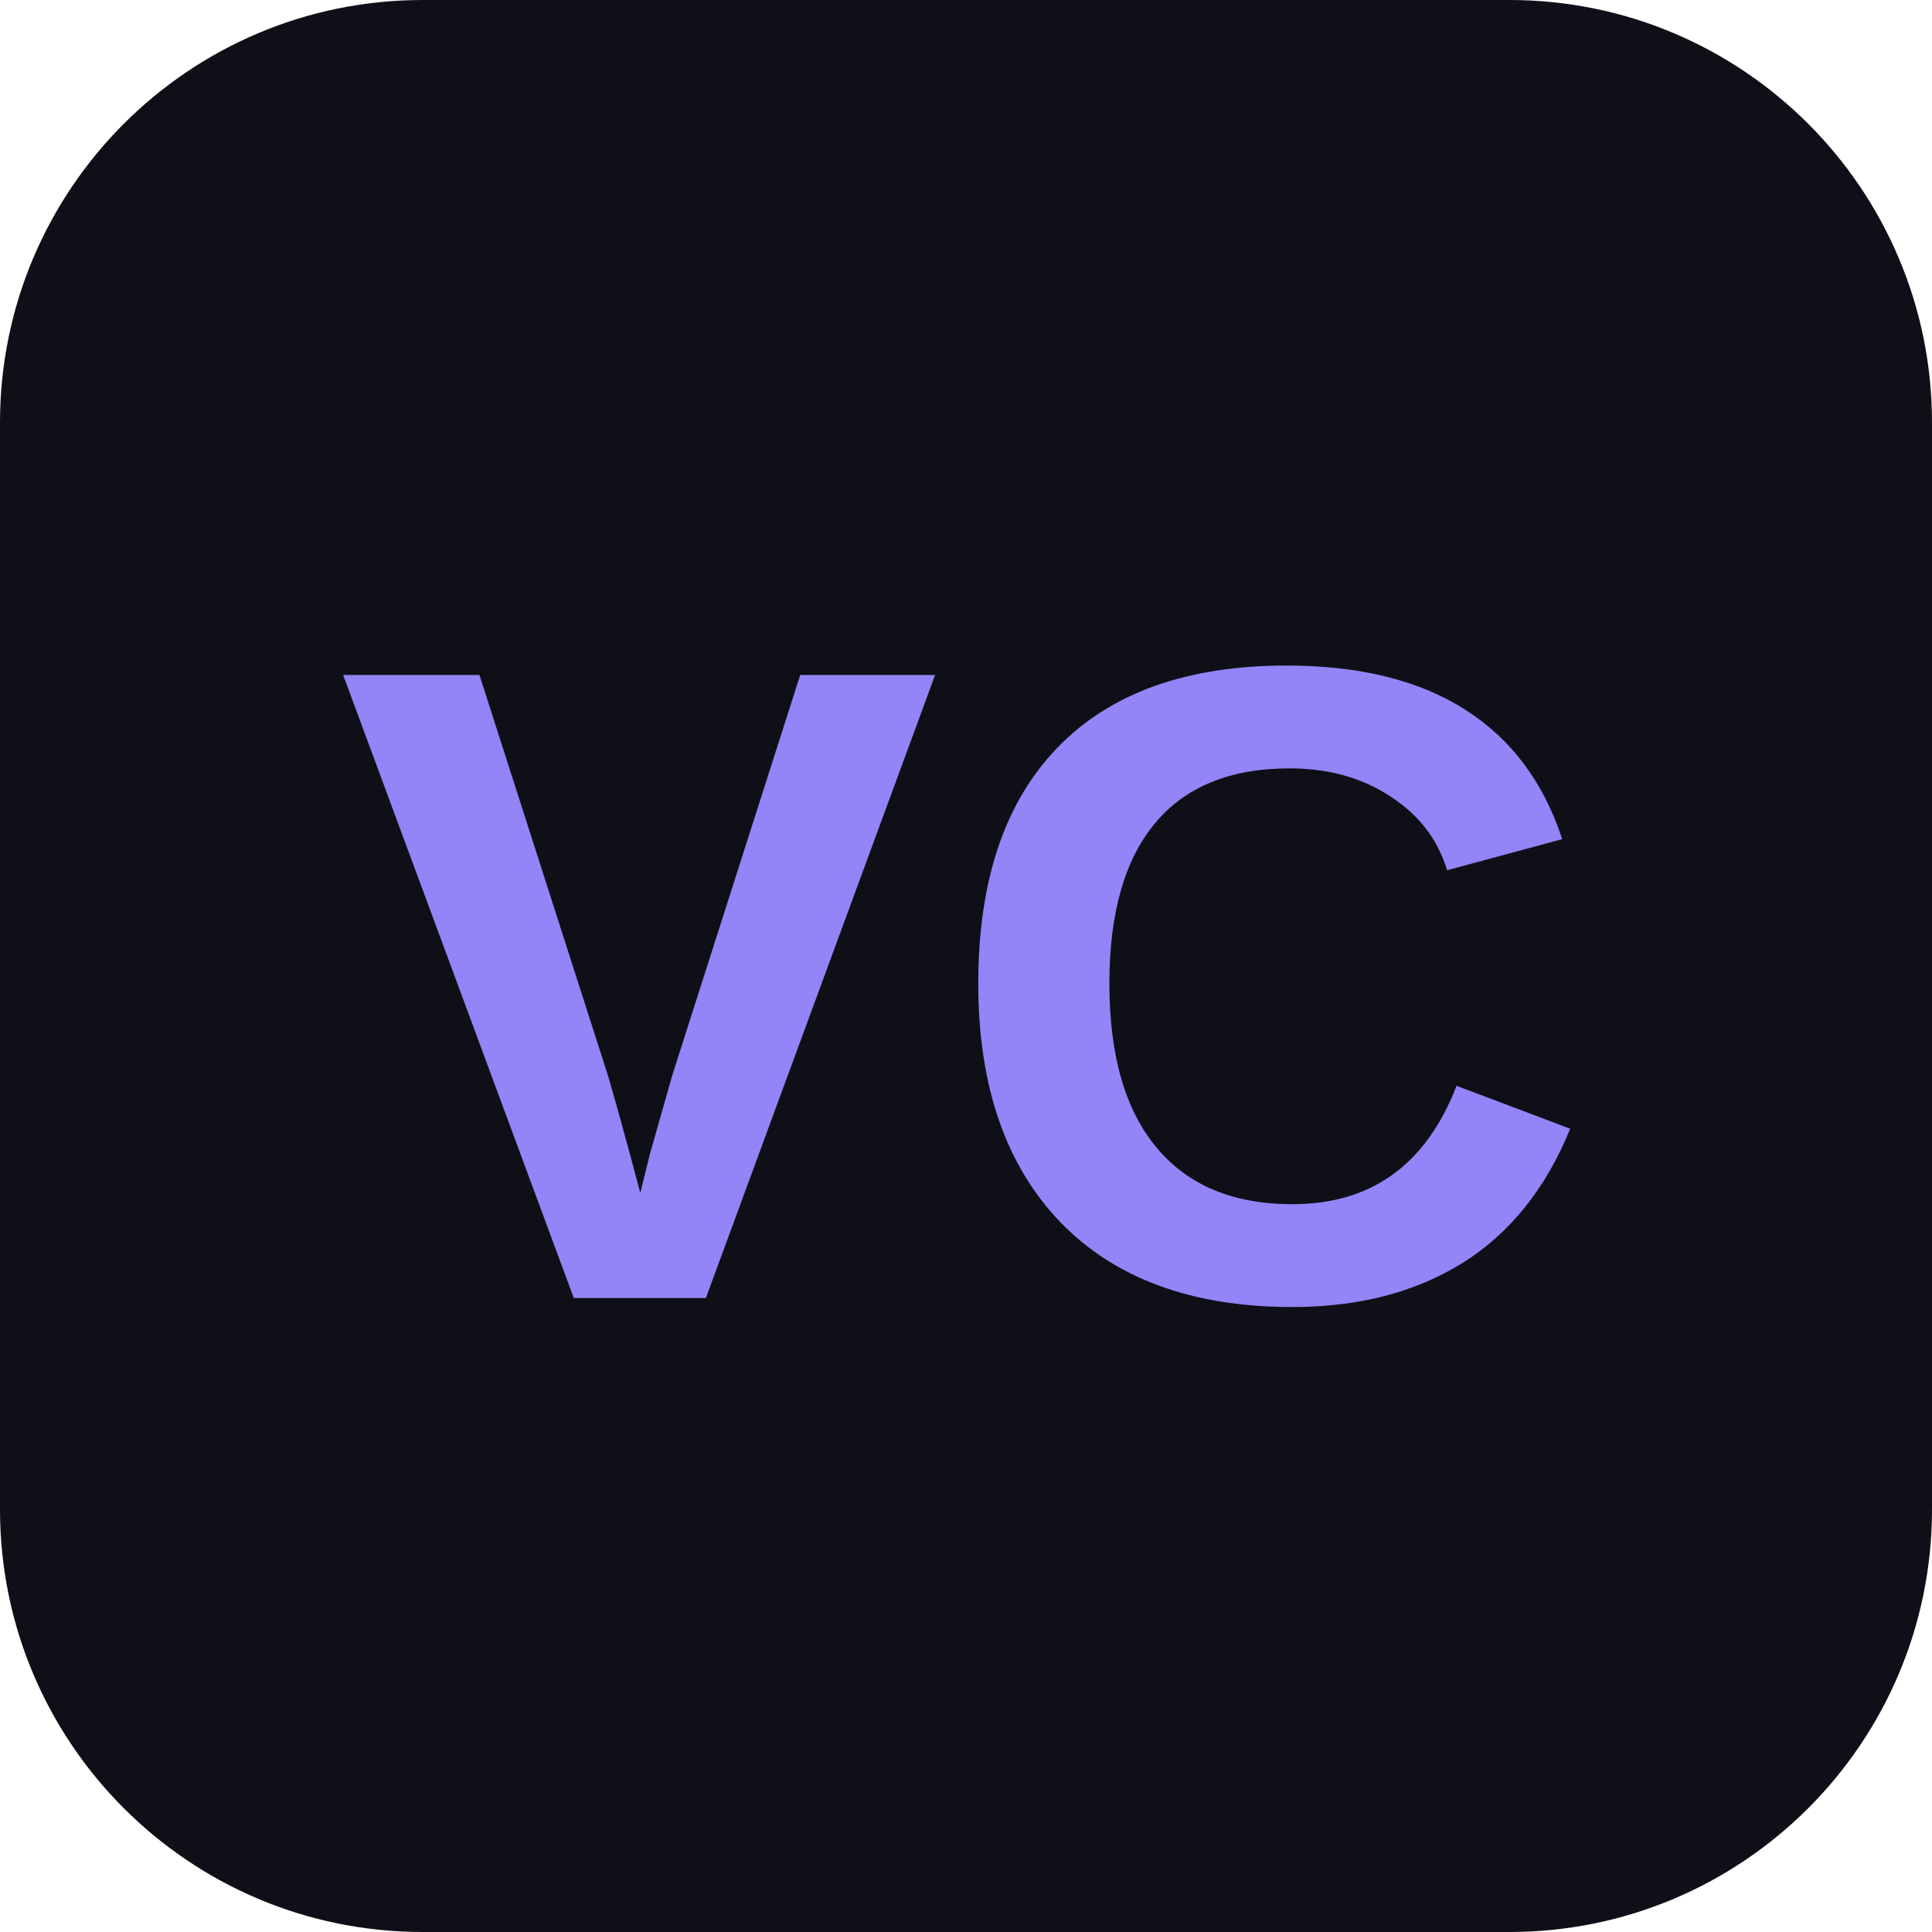
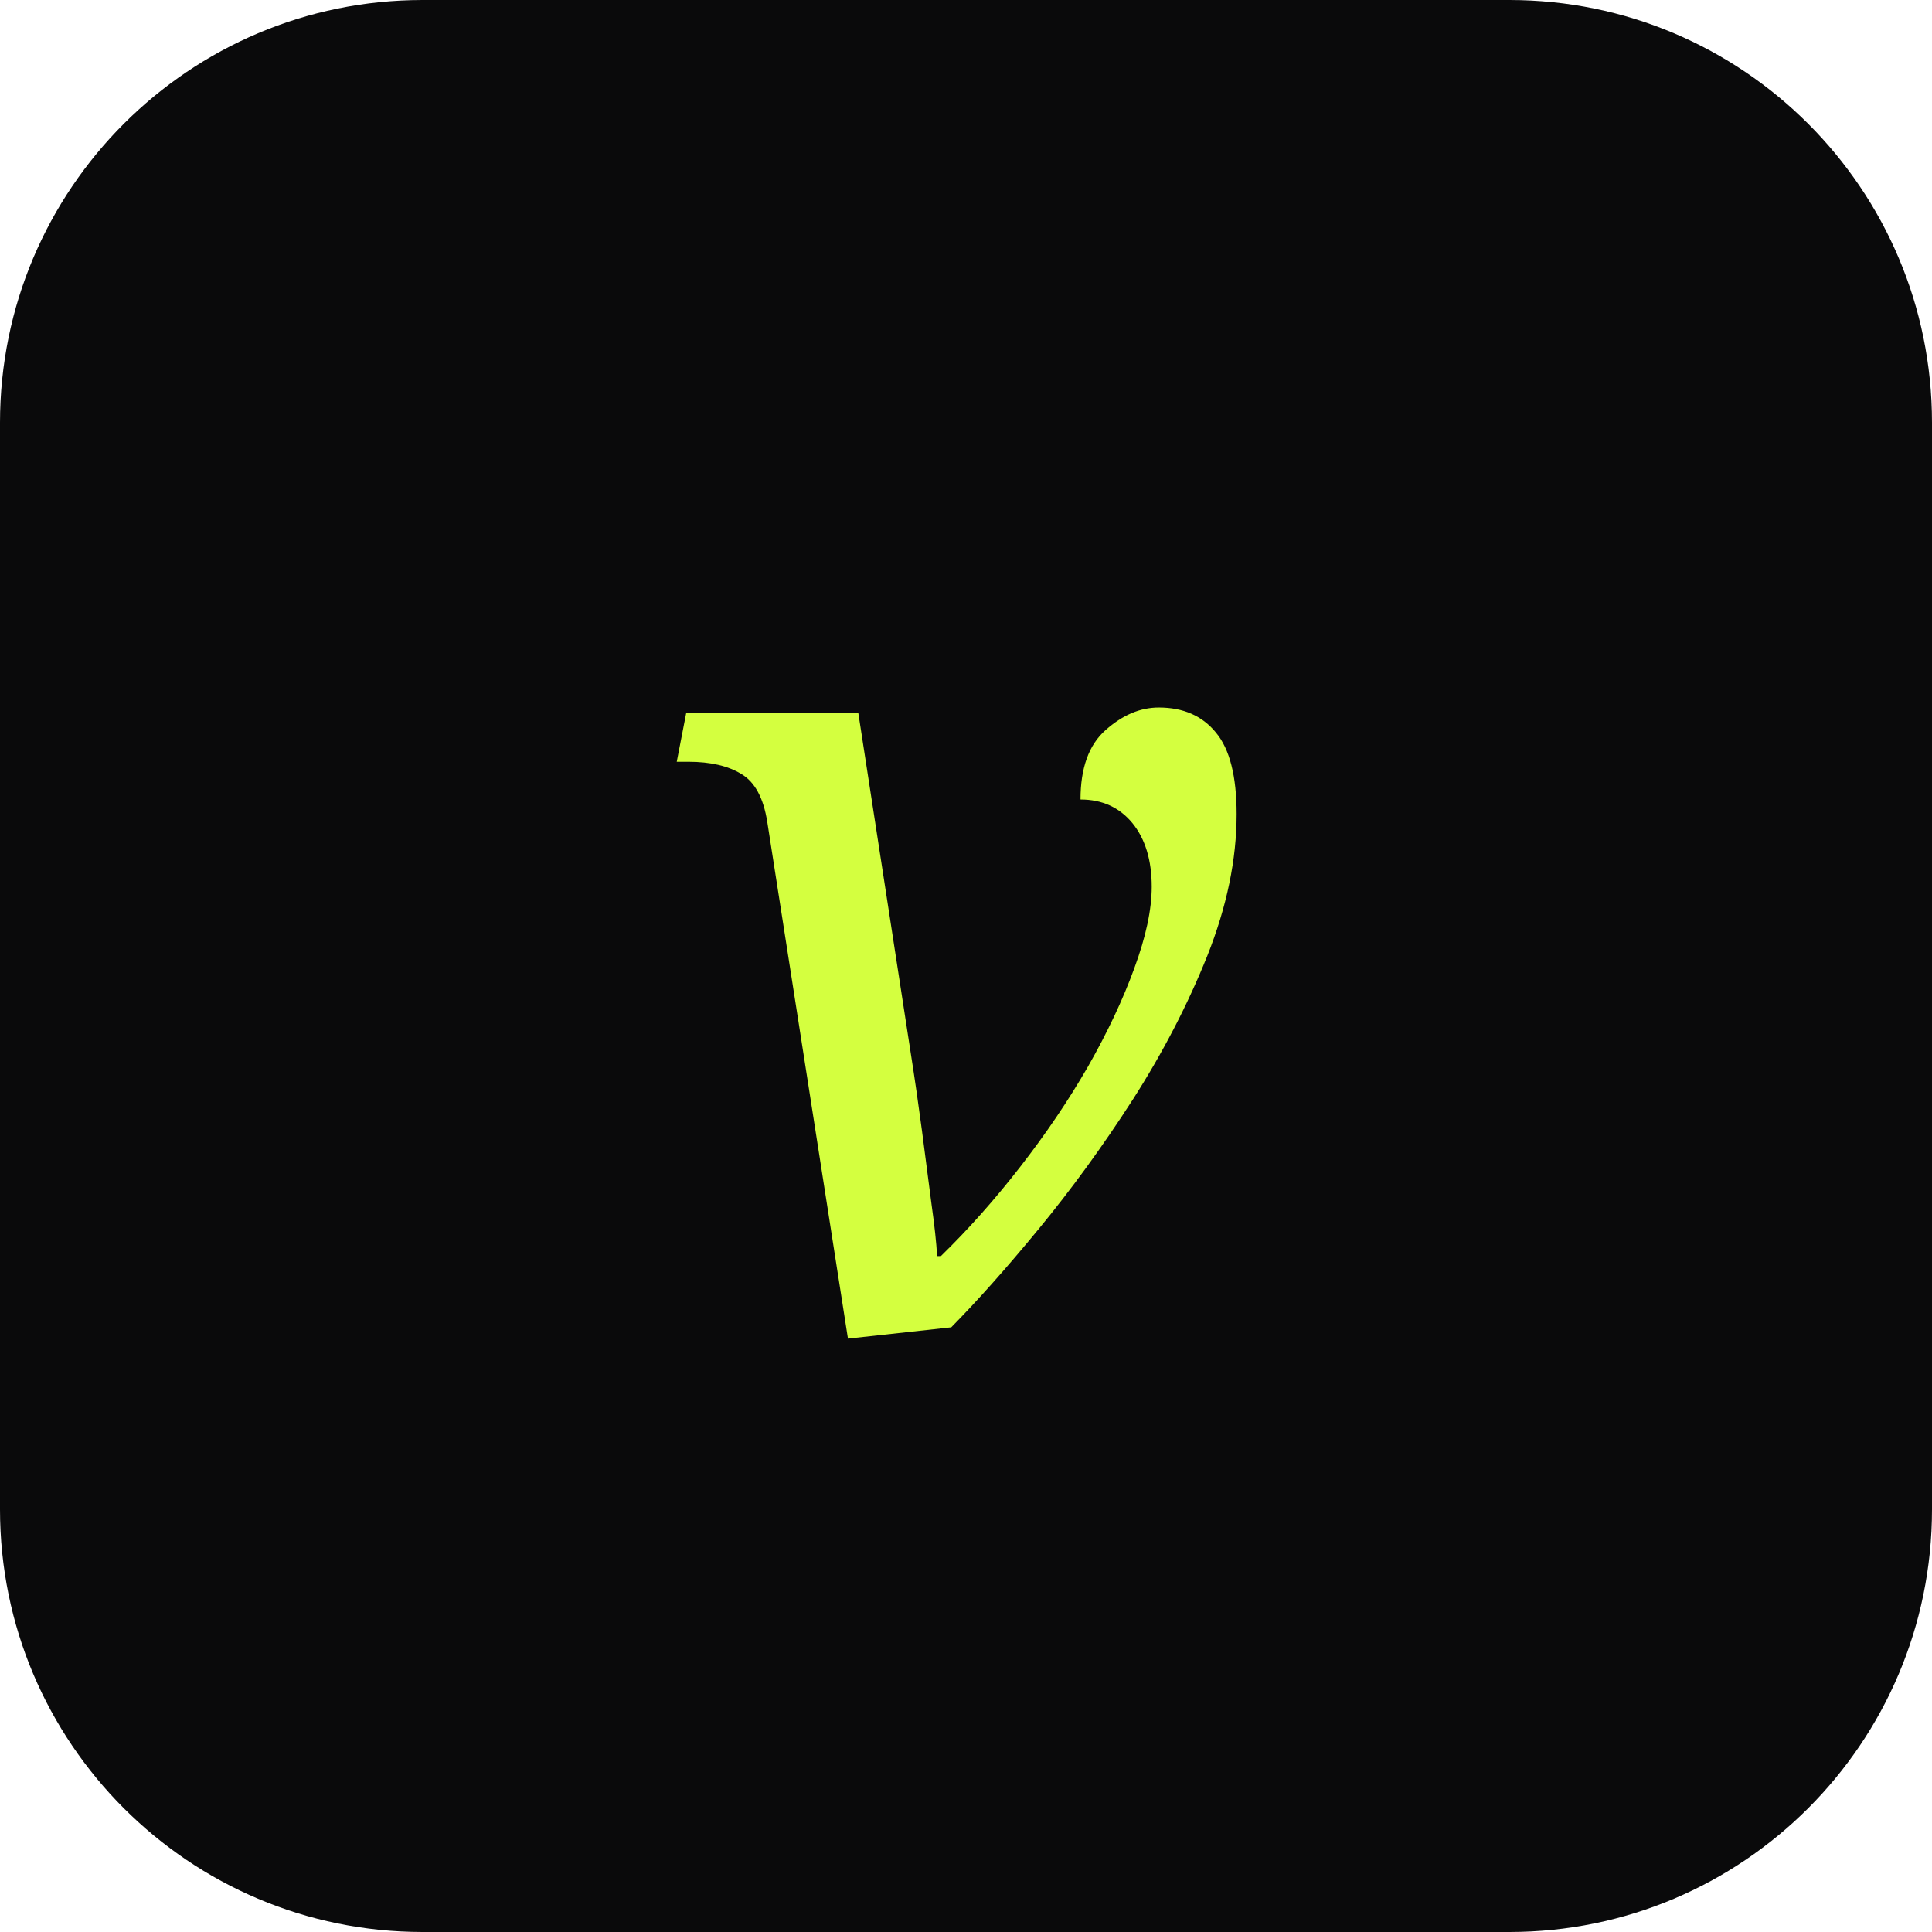
<svg xmlns="http://www.w3.org/2000/svg" viewBox="0 0 64 64">
-   <rect width="64" height="64" rx="14" fill="#0f1017" />
-   <text x="32" y="43" font-family="Arial,sans-serif" font-size="30" font-weight="700" fill="#9384f8" text-anchor="middle">VC</text>
+   <rect width="64" height="64" rx="14" fill="#0a0a0b" />
+   <text x="32" y="44" font-family="Georgia,serif" font-style="italic" font-size="38" fill="#d4ff3f" text-anchor="middle">v</text>
</svg>
